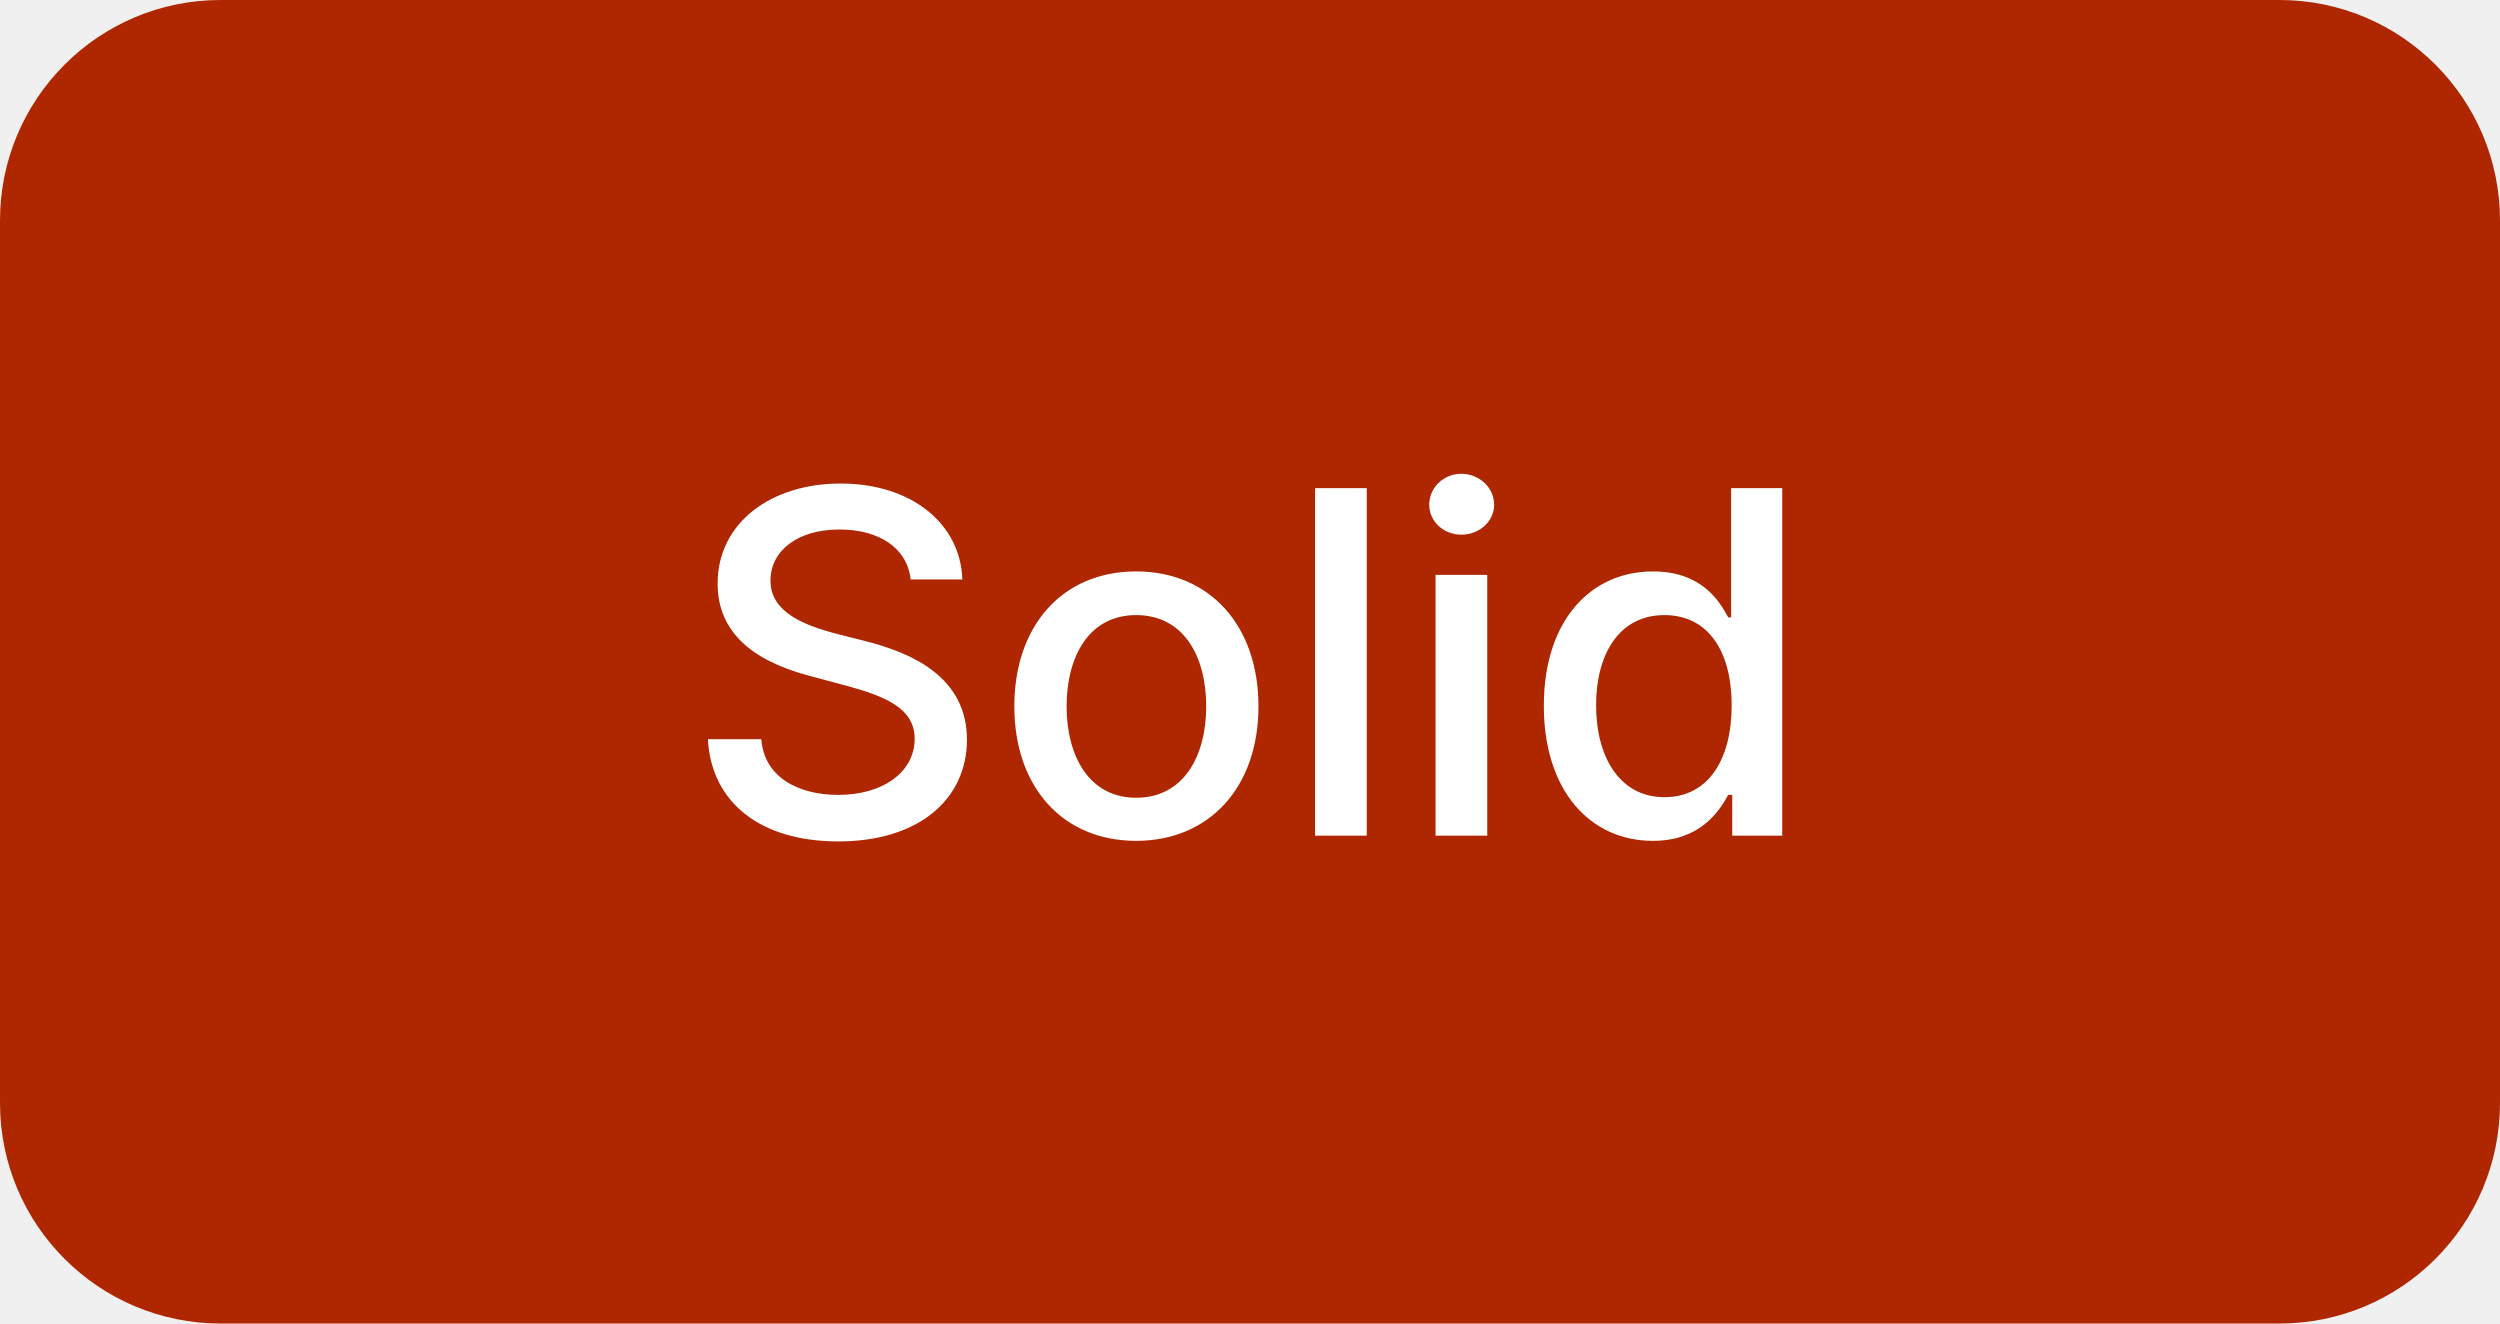
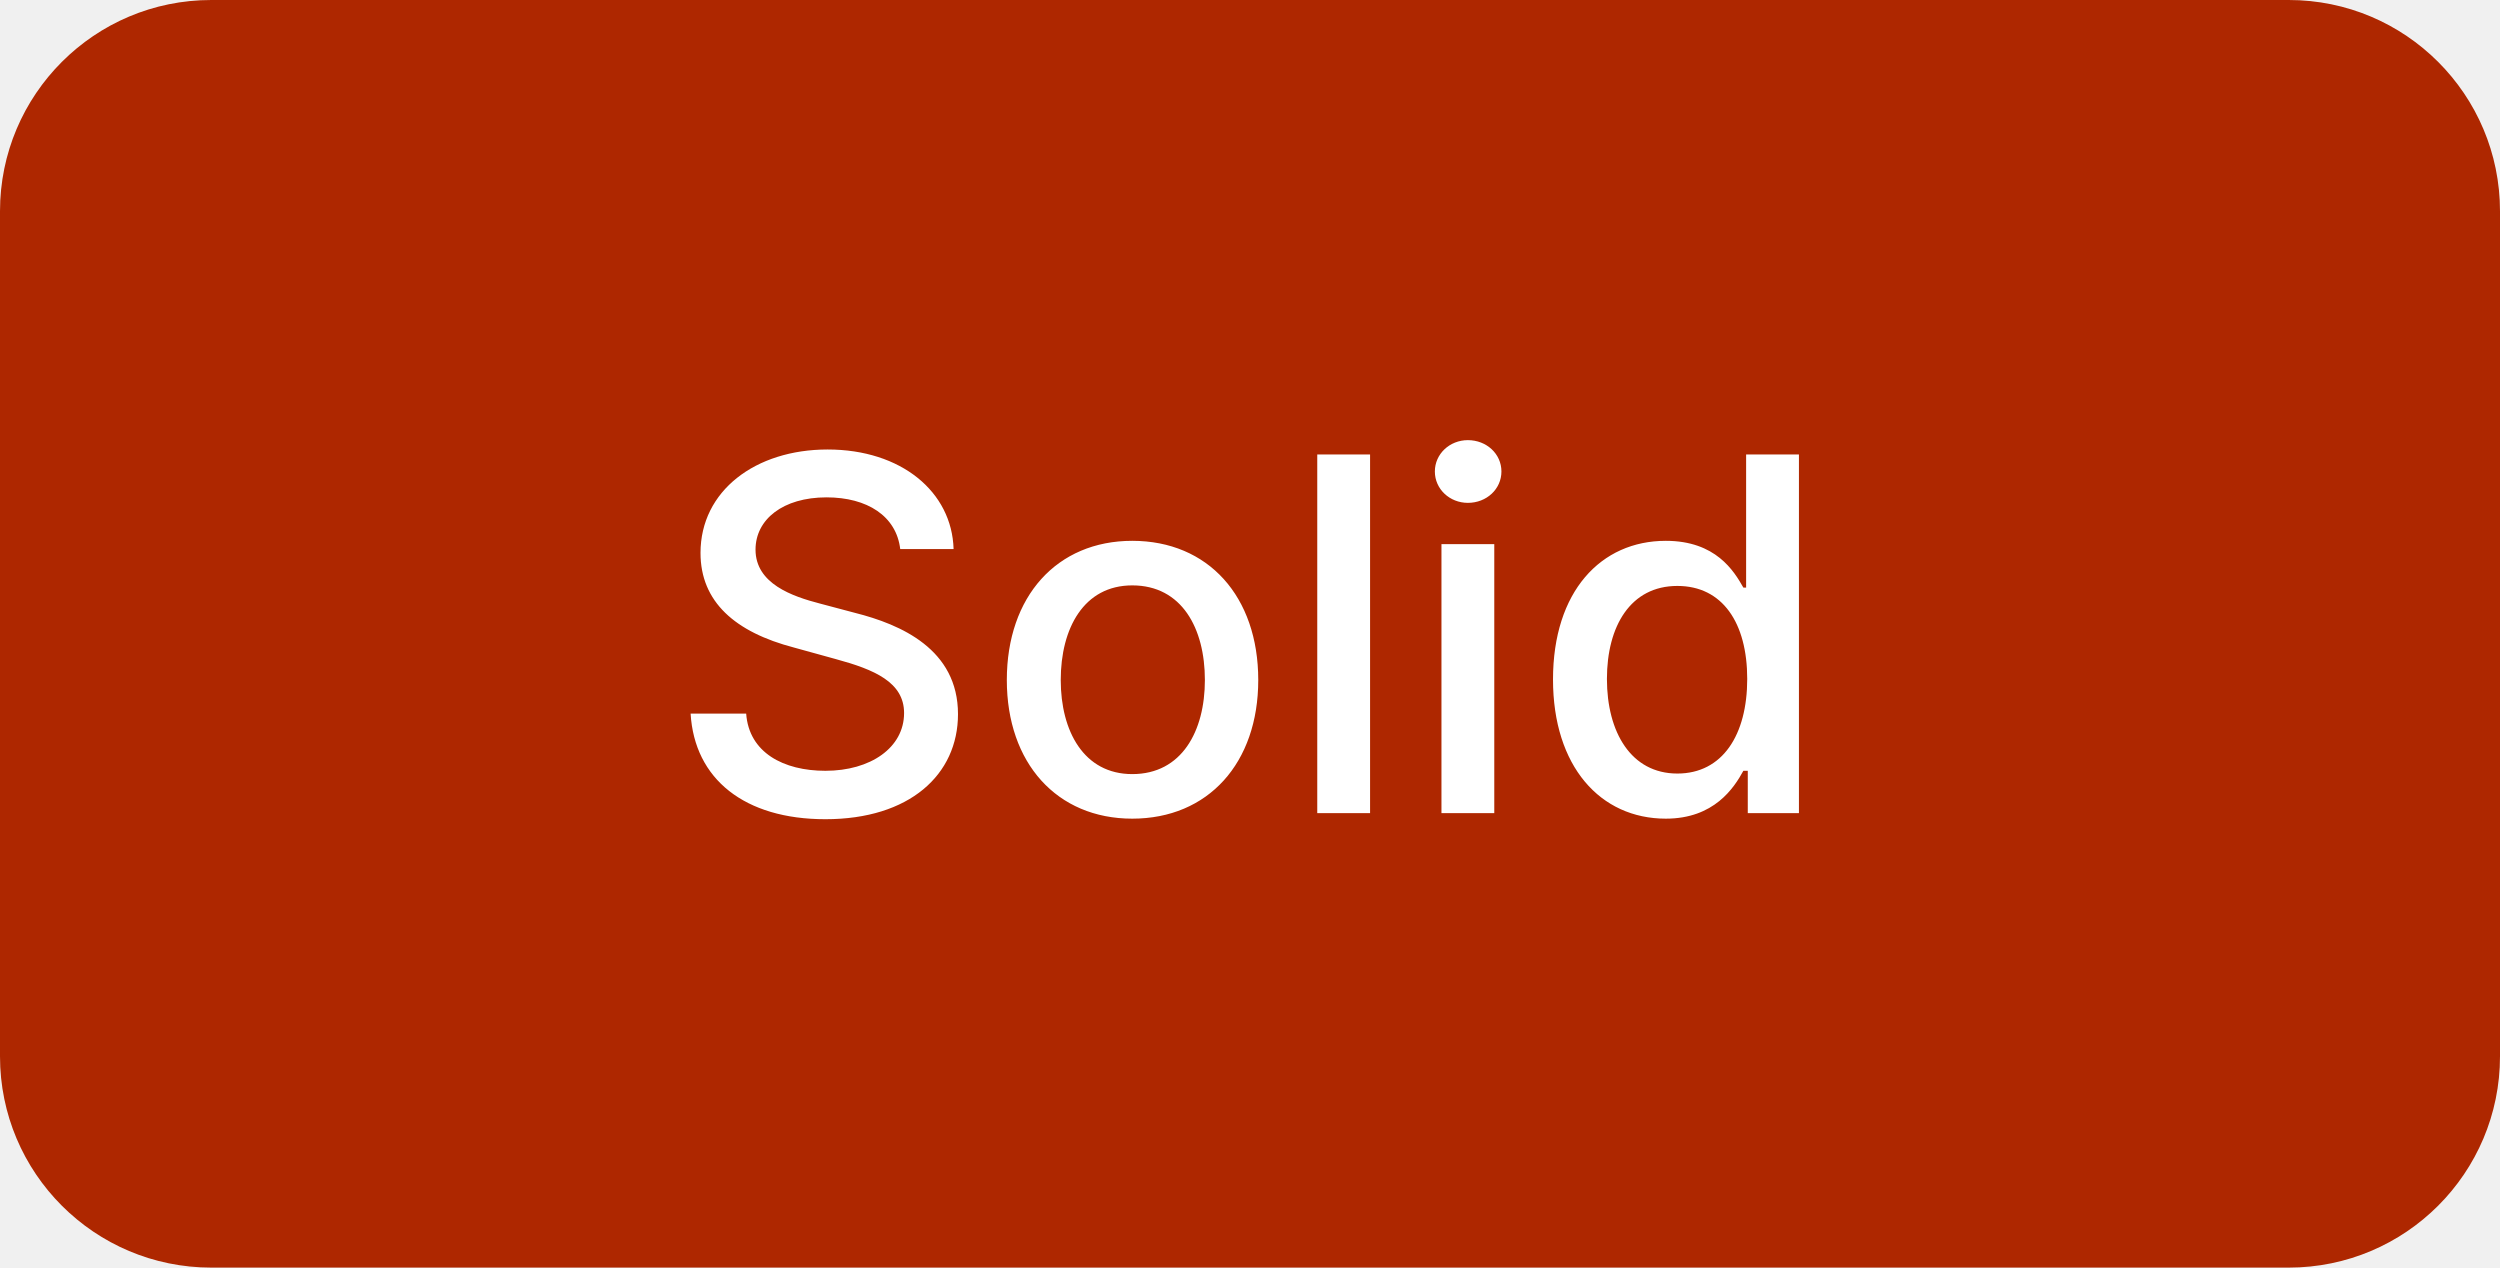
- <svg xmlns="http://www.w3.org/2000/svg" width="68" height="36" viewBox="0 0 68 36">
-   <rect width="68" height="36" rx="6" fill="#ae2700" />
-   <text x="34" y="18" text-anchor="middle" dominant-baseline="central" font-family="Inter, system-ui, sans-serif" font-size="13" font-weight="500" fill="#ffffff">Solid</text>
+ <svg xmlns="http://www.w3.org/2000/svg" width="71" height="36" viewBox="0 0 71 36">
+   <rect width="71" height="36" rx="6" fill="#ae2700" />
+   <text x="35.5" y="18" text-anchor="middle" dominant-baseline="central" font-family="Inter, system-ui, sans-serif" font-size="14" font-weight="500" fill="#ffffff">Solid</text>
</svg>
